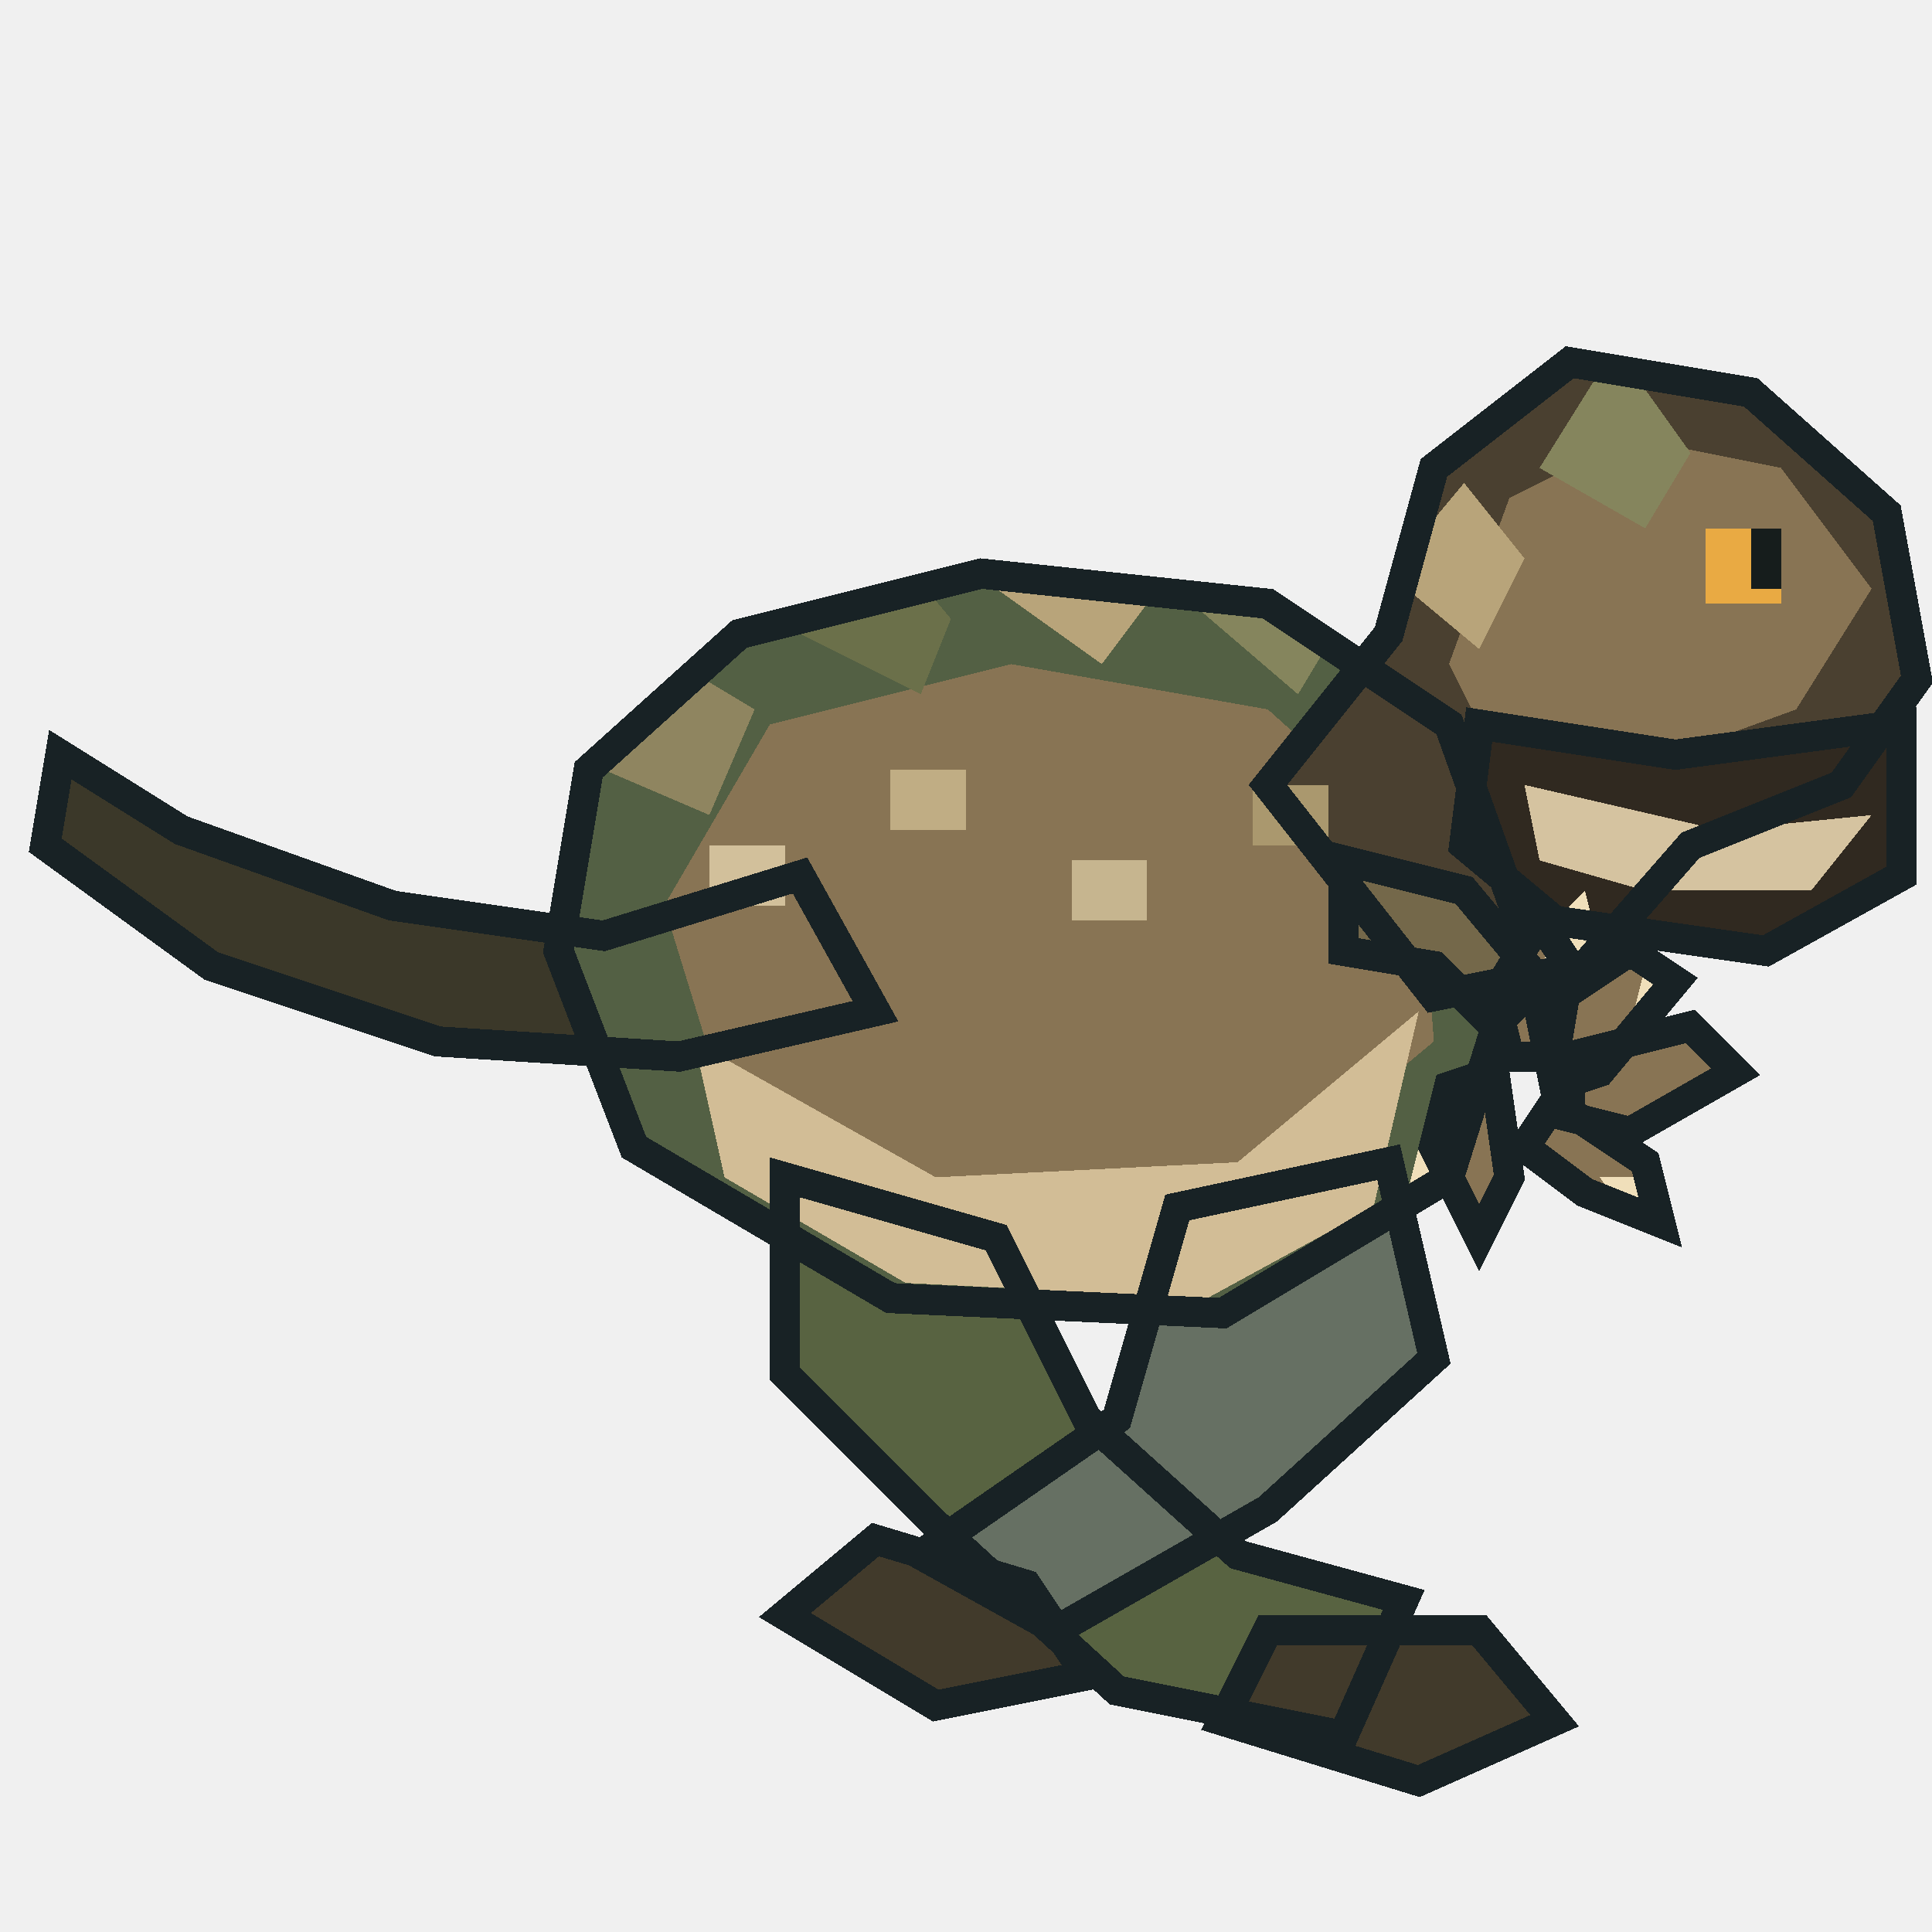
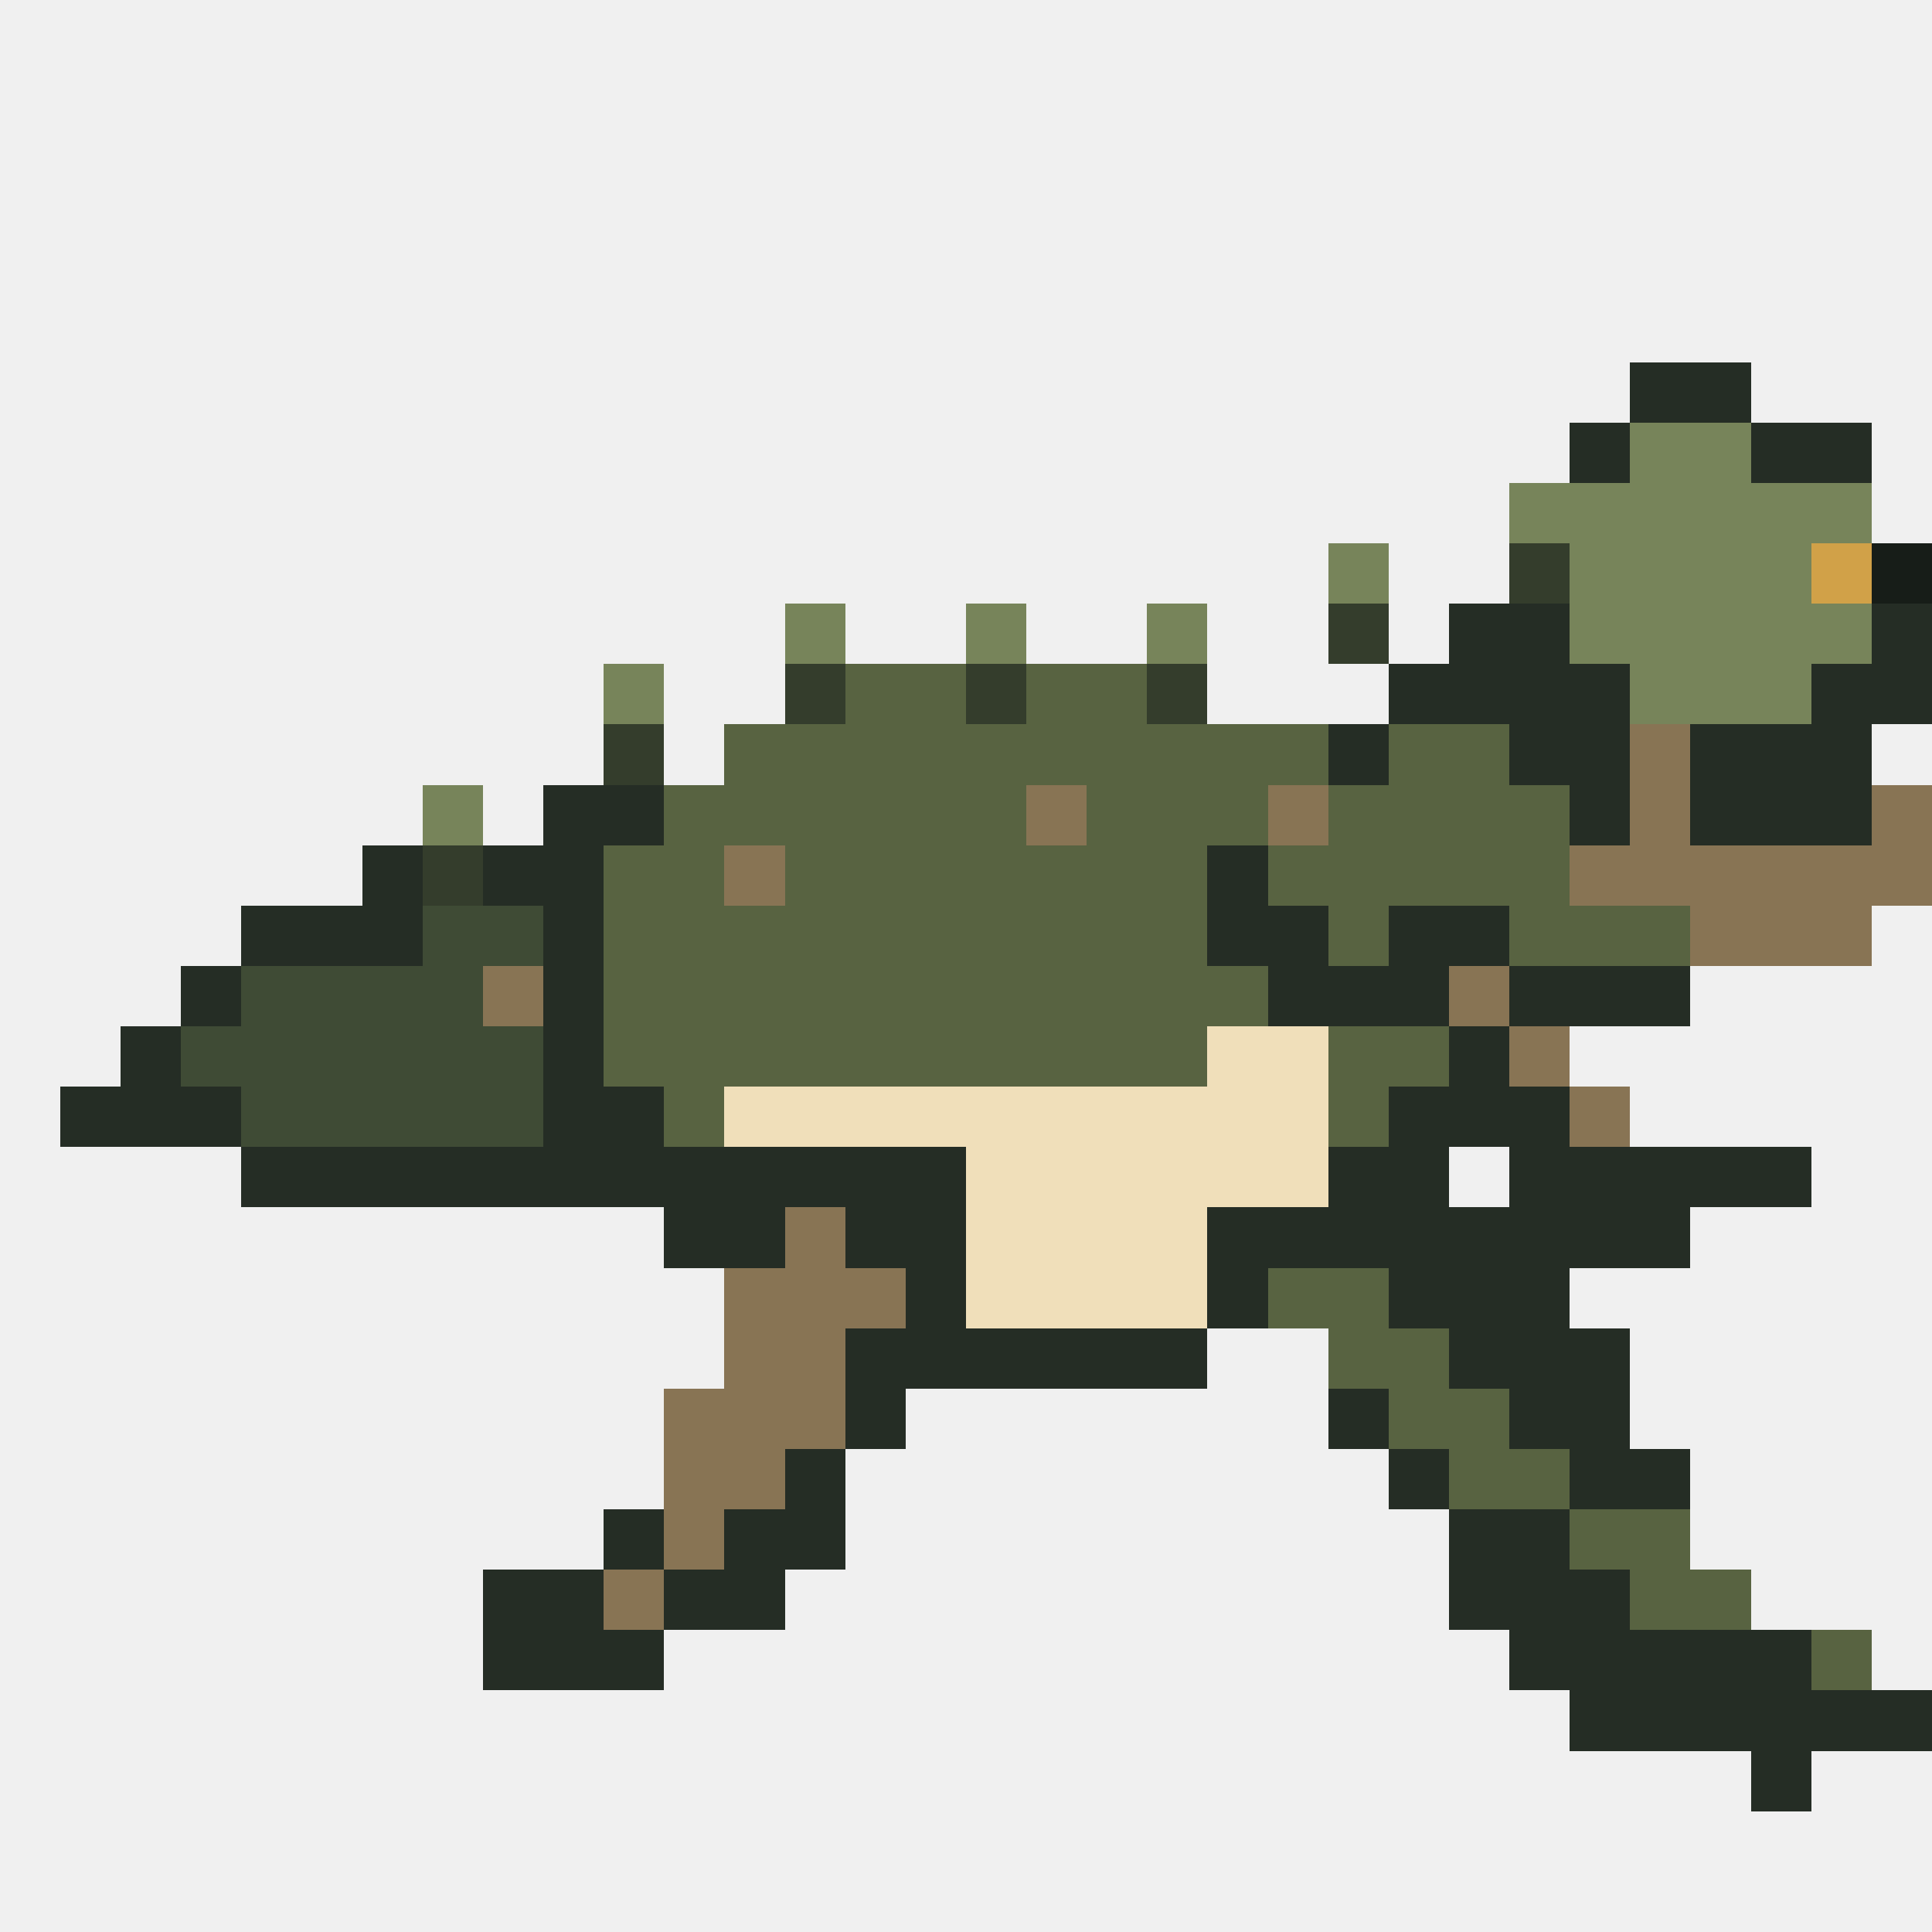
- <svg xmlns="http://www.w3.org/2000/svg" viewBox="0 0 128 128" shape-rendering="crispEdges" role="img" aria-label="Vasti" data-character="Vasti" data-species="Vastatosaurus rex" data-origin="King Kong 2005" data-pose="runB" data-anatomy="armored tyrannosaur skull five-fingered forelimbs" data-hand-digits="5" data-colors="olive-green brown beige" data-ink-boundary="masked">
-   <defs>
-     <mask id="sprite-silhouette" maskUnits="userSpaceOnUse" maskContentUnits="userSpaceOnUse" x="0" y="0" width="128" height="128" style="mask-type:luminance">
-       <g fill="#ffffff" stroke="#ffffff" stroke-width="2">
-         <polygon points="52,78 66,82 72,94 82,103 93,106 89,115 74,112 62,101 52,91" fill="#ffffff" stroke="#ffffff" stroke-width="2" />
-         <polygon points="78,80 92,77 95,90 84,100 70,108 61,103 74,94" fill="#ffffff" stroke="#ffffff" stroke-width="2" />
-         <polygon points="84,108 98,108 103,114 94,118 81,114" fill="#ffffff" stroke="#ffffff" stroke-width="2" />
-         <polygon points="58,102 68,105 72,111 62,113 52,107" fill="#ffffff" stroke="#ffffff" stroke-width="2" />
-         <polygon points="53,58 40,62 26,60 12,55 4,50 3,56 14,64 29,69 45,70 58,67" fill="#ffffff" stroke="#ffffff" stroke-width="2" />
-         <polygon points="37,63 39,51 49,42 65,38 84,40 96,48 101,62 96,78 81,87 59,86 42,76" fill="#ffffff" stroke="#ffffff" stroke-width="2" />
-         <polygon points="84,52 92,42 95,31 104,24 116,26 125,34 127,45 122,52 112,56 105,64 95,66" fill="#ffffff" stroke="#ffffff" stroke-width="2" />
-         <polygon points="98,48 111,50 126,48 126,58 117,63 103,61 97,56" fill="#ffffff" stroke="#ffffff" stroke-width="2" />
-         <polygon points="89,57 97,59 102,65 99,68 95,64 89,63" fill="#ffffff" stroke="#ffffff" stroke-width="2" />
-         <polygon points="99,66 102,61 104,64 103,70 100,70" fill="#ffffff" stroke="#ffffff" stroke-width="2" />
-         <polygon points="102,67 108,63 111,65 106,71 103,72" fill="#ffffff" stroke="#ffffff" stroke-width="2" />
-         <polygon points="104,70 112,68 115,71 108,75 104,74" fill="#ffffff" stroke="#ffffff" stroke-width="2" />
-         <polygon points="103,73 109,77 110,81 105,79 101,76" fill="#ffffff" stroke="#ffffff" stroke-width="2" />
-         <polygon points="99,71 100,78 98,82 95,76 96,72" fill="#ffffff" stroke="#ffffff" stroke-width="2" />
-       </g>
-     </mask>
-   </defs>
-   <g data-ink-boundary="art" mask="url(#sprite-silhouette)">
-     <g>
-       <g stroke="#182225" stroke-width="2" stroke-linejoin="miter">
-         <polygon points="52,78 66,82 72,94 82,103 93,106 89,115 74,112 62,101 52,91" fill="#586341" />
-         <polygon points="78,80 92,77 95,90 84,100 70,108 61,103 74,94" fill="#667063" />
-         <polygon points="84,108 98,108 103,114 94,118 81,114" fill="#413a2b" />
-         <polygon points="58,102 68,105 72,111 62,113 52,107" fill="#413a2b" />
-       </g>
-       <g stroke="#182225" stroke-width="2" stroke-linejoin="miter">
-         <defs>
-           <mask id="dino-ink-mask-1" maskUnits="userSpaceOnUse" x="0" y="0" width="128" height="128" style="mask-type:luminance">
-             <g fill="#ffffff" stroke="none">
-               <polygon points="37,63 39,51 49,42 65,38 84,40 96,48 101,62 96,78 81,87 59,86 42,76" fill="#ffffff" stroke="none" />
-             </g>
-             <polygon points="37,63 39,51 49,42 65,38 84,40 96,48 101,62 96,78 81,87 59,86 42,76" fill="none" stroke="#000000" stroke-width="2" stroke-linejoin="miter" />
-           </mask>
-           <mask id="dino-ink-mask-2" maskUnits="userSpaceOnUse" x="0" y="0" width="128" height="128" style="mask-type:luminance">
-             <g fill="#ffffff" stroke="none">
-               <polygon points="84,52 92,42 95,31 104,24 116,26 125,34 127,45 122,52 112,56 105,64 95,66" fill="#ffffff" stroke="none" />
-             </g>
-             <polygon points="84,52 92,42 95,31 104,24 116,26 125,34 127,45 122,52 112,56 105,64 95,66" fill="none" stroke="#000000" stroke-width="2" stroke-linejoin="miter" />
-           </mask>
-           <mask id="dino-ink-mask-3" maskUnits="userSpaceOnUse" x="0" y="0" width="128" height="128" style="mask-type:luminance">
-             <g fill="#ffffff" stroke="none">
-               <polygon points="98,48 111,50 126,48 126,58 117,63 103,61 97,56" fill="#ffffff" stroke="none" />
-             </g>
-             <polygon points="98,48 111,50 126,48 126,58 117,63 103,61 97,56" fill="none" stroke="#000000" stroke-width="2" stroke-linejoin="miter" />
-           </mask>
-           <mask id="dino-ink-mask-4" maskUnits="userSpaceOnUse" x="0" y="0" width="128" height="128" style="mask-type:luminance">
-             <g fill="#ffffff" stroke="none">
-               <polygon points="52,78 66,82 72,94 82,103 93,106 89,115 74,112 62,101 52,91" fill="#ffffff" stroke="none" />
-               <polygon points="78,80 92,77 95,90 84,100 70,108 61,103 74,94" fill="#ffffff" stroke="none" />
-               <polygon points="84,108 98,108 103,114 94,118 81,114" fill="#ffffff" stroke="none" />
-               <polygon points="58,102 68,105 72,111 62,113 52,107" fill="#ffffff" stroke="none" />
-               <polygon points="53,58 40,62 26,60 12,55 4,50 3,56 14,64 29,69 45,70 58,67" fill="#ffffff" stroke="none" />
-               <polygon points="37,63 39,51 49,42 65,38 84,40 96,48 101,62 96,78 81,87 59,86 42,76" fill="#ffffff" stroke="none" />
-               <polygon points="84,52 92,42 95,31 104,24 116,26 125,34 127,45 122,52 112,56 105,64 95,66" fill="#ffffff" stroke="none" />
-               <polygon points="98,48 111,50 126,48 126,58 117,63 103,61 97,56" fill="#ffffff" stroke="none" />
-               <polygon points="89,57 97,59 102,65 99,68 95,64 89,63" fill="#ffffff" stroke="none" />
-               <polygon points="99,66 102,61 104,64 103,70 100,70" fill="#ffffff" stroke="none" />
-               <polygon points="102,67 108,63 111,65 106,71 103,72" fill="#ffffff" stroke="none" />
-               <polygon points="104,70 112,68 115,71 108,75 104,74" fill="#ffffff" stroke="none" />
-               <polygon points="103,73 109,77 110,81 105,79 101,76" fill="#ffffff" stroke="none" />
-               <polygon points="99,71 100,78 98,82 95,76 96,72" fill="#ffffff" stroke="none" />
-             </g>
-             <polygon points="52,78 66,82 72,94 82,103 93,106 89,115 74,112 62,101 52,91" fill="none" stroke="#000000" stroke-width="2" stroke-linejoin="miter" />
-             <polygon points="78,80 92,77 95,90 84,100 70,108 61,103 74,94" fill="none" stroke="#000000" stroke-width="2" stroke-linejoin="miter" />
-             <polygon points="84,108 98,108 103,114 94,118 81,114" fill="none" stroke="#000000" stroke-width="2" stroke-linejoin="miter" />
-             <polygon points="58,102 68,105 72,111 62,113 52,107" fill="none" stroke="#000000" stroke-width="2" stroke-linejoin="miter" />
-             <polygon points="53,58 40,62 26,60 12,55 4,50 3,56 14,64 29,69 45,70 58,67" fill="none" stroke="#000000" stroke-width="2" stroke-linejoin="miter" />
-             <polygon points="37,63 39,51 49,42 65,38 84,40 96,48 101,62 96,78 81,87 59,86 42,76" fill="none" stroke="#000000" stroke-width="2" stroke-linejoin="miter" />
-             <polygon points="84,52 92,42 95,31 104,24 116,26 125,34 127,45 122,52 112,56 105,64 95,66" fill="none" stroke="#000000" stroke-width="2" stroke-linejoin="miter" />
-             <polygon points="98,48 111,50 126,48 126,58 117,63 103,61 97,56" fill="none" stroke="#000000" stroke-width="2" stroke-linejoin="miter" />
-             <polygon points="89,57 97,59 102,65 99,68 95,64 89,63" fill="none" stroke="#000000" stroke-width="2" stroke-linejoin="miter" />
-             <polygon points="99,66 102,61 104,64 103,70 100,70" fill="none" stroke="#000000" stroke-width="2" stroke-linejoin="miter" />
-             <polygon points="102,67 108,63 111,65 106,71 103,72" fill="none" stroke="#000000" stroke-width="2" stroke-linejoin="miter" />
-             <polygon points="104,70 112,68 115,71 108,75 104,74" fill="none" stroke="#000000" stroke-width="2" stroke-linejoin="miter" />
-             <polygon points="103,73 109,77 110,81 105,79 101,76" fill="none" stroke="#000000" stroke-width="2" stroke-linejoin="miter" />
-             <polygon points="99,71 100,78 98,82 95,76 96,72" fill="none" stroke="#000000" stroke-width="2" stroke-linejoin="miter" />
-           </mask>
-         </defs>
-         <polygon points="53,58 40,62 26,60 12,55 4,50 3,56 14,64 29,69 45,70 58,67" fill="#3b3829" />
-         <polygon points="37,63 39,51 49,42 65,38 84,40 96,48 101,62 96,78 81,87 59,86 42,76" fill="#536044" />
-         <polygon points="44,60 51,48 67,44 84,47 94,56 95,69 83,79 62,80 48,73" fill="#887454" stroke="none" mask="url(#dino-ink-mask-1)" />
-         <polygon points="46,69 62,78 82,77 94,67 91,80 80,86 60,85 48,78" fill="#d2bd96" stroke="none" mask="url(#dino-ink-mask-1)" />
-         <polygon points="84,52 92,42 95,31 104,24 116,26 125,34 127,45 122,52 112,56 105,64 95,66" fill="#4a4030" />
-         <polygon points="96,44 100,33 108,29 118,31 124,39 119,47 108,51 100,52" fill="#887454" stroke="none" mask="url(#dino-ink-mask-2)" />
-         <polygon points="98,48 111,50 126,48 126,58 117,63 103,61 97,56" fill="#302920" />
-         <polygon points="101,52 114,55 124,54 120,59 109,59 102,57" fill="#d5c3a0" stroke="none" mask="url(#dino-ink-mask-3)" />
-         <polygon points="40,51 45,44 50,47 47,54" fill="#8f8560" stroke="none" mask="url(#dino-ink-mask-4)" />
-         <polygon points="53,42 58,35 63,41 61,46" fill="#6b704a" stroke="none" mask="url(#dino-ink-mask-4)" />
-         <polygon points="66,39 71,33 76,40 73,44" fill="#b8a47a" stroke="none" mask="url(#dino-ink-mask-4)" />
-         <polygon points="79,40 84,34 89,41 86,46" fill="#85855d" stroke="none" mask="url(#dino-ink-mask-4)" />
-         <polygon points="92,38 97,32 101,37 98,43" fill="#b8a47a" stroke="none" mask="url(#dino-ink-mask-4)" />
-         <polygon points="102,31 107,23 112,30 109,35" fill="#85855d" stroke="none" mask="url(#dino-ink-mask-4)" />
-         <rect x="47" y="56" width="5" height="4" fill="#d2c09b" stroke="none" mask="url(#dino-ink-mask-1)" />
-         <rect x="59" y="51" width="5" height="4" fill="#c0ad84" stroke="none" mask="url(#dino-ink-mask-1)" />
-         <rect x="71" y="57" width="5" height="4" fill="#c6b58f" stroke="none" mask="url(#dino-ink-mask-1)" />
-         <rect x="83" y="52" width="5" height="4" fill="#aa986e" stroke="none" mask="url(#dino-ink-mask-1)" />
-         <polygon points="89,57 97,59 102,65 99,68 95,64 89,63" fill="#74684a" />
-         <polygon points="99,66 102,61 104,64 103,70 100,70" fill="#887454" />
-         <polygon points="102,67 108,63 111,65 106,71 103,72" fill="#887454" />
-         <polygon points="104,70 112,68 115,71 108,75 104,74" fill="#887454" />
-         <polygon points="103,73 109,77 110,81 105,79 101,76" fill="#887454" />
-         <polygon points="99,71 100,78 98,82 95,76 96,72" fill="#887454" />
-         <polygon points="102,62 105,59 106,63 103,66" fill="#f0dfba" stroke="none" mask="url(#dino-ink-mask-4)" />
-         <polygon points="109,64 113,62 112,66 108,68" fill="#f0dfba" stroke="none" mask="url(#dino-ink-mask-4)" />
-         <polygon points="114,70 118,69 115,73 111,74" fill="#f0dfba" stroke="none" mask="url(#dino-ink-mask-4)" />
-         <polygon points="109,78 112,82 108,81 106,78" fill="#f0dfba" stroke="none" mask="url(#dino-ink-mask-4)" />
-         <polygon points="96,79 96,84 93,80 94,76" fill="#f0dfba" stroke="none" mask="url(#dino-ink-mask-4)" />
-         <rect x="113" y="35" width="5" height="5" fill="#e9aa43" stroke="none" mask="url(#dino-ink-mask-2)" />
-         <rect x="116" y="35" width="2" height="4" fill="#161d1c" stroke="none" mask="url(#dino-ink-mask-2)" />
-       </g>
-     </g>
-   </g>
-   <g data-ink-layer="final">
-     <polygon points="52,78 66,82 72,94 82,103 93,106 89,115 74,112 62,101 52,91" fill="none" stroke="#182225" stroke-width="2" stroke-linejoin="miter" />
-     <polygon points="78,80 92,77 95,90 84,100 70,108 61,103 74,94" fill="none" stroke="#182225" stroke-width="2" stroke-linejoin="miter" />
-     <polygon points="84,108 98,108 103,114 94,118 81,114" fill="none" stroke="#182225" stroke-width="2" stroke-linejoin="miter" />
-     <polygon points="58,102 68,105 72,111 62,113 52,107" fill="none" stroke="#182225" stroke-width="2" stroke-linejoin="miter" />
-     <polygon points="53,58 40,62 26,60 12,55 4,50 3,56 14,64 29,69 45,70 58,67" fill="none" stroke="#182225" stroke-width="2" stroke-linejoin="miter" />
-     <polygon points="37,63 39,51 49,42 65,38 84,40 96,48 101,62 96,78 81,87 59,86 42,76" fill="none" stroke="#182225" stroke-width="2" stroke-linejoin="miter" />
-     <polygon points="84,52 92,42 95,31 104,24 116,26 125,34 127,45 122,52 112,56 105,64 95,66" fill="none" stroke="#182225" stroke-width="2" stroke-linejoin="miter" />
-     <polygon points="98,48 111,50 126,48 126,58 117,63 103,61 97,56" fill="none" stroke="#182225" stroke-width="2" stroke-linejoin="miter" />
-     <polygon points="89,57 97,59 102,65 99,68 95,64 89,63" fill="none" stroke="#182225" stroke-width="2" stroke-linejoin="miter" />
-     <polygon points="99,66 102,61 104,64 103,70 100,70" fill="none" stroke="#182225" stroke-width="2" stroke-linejoin="miter" />
-     <polygon points="102,67 108,63 111,65 106,71 103,72" fill="none" stroke="#182225" stroke-width="2" stroke-linejoin="miter" />
-     <polygon points="104,70 112,68 115,71 108,75 104,74" fill="none" stroke="#182225" stroke-width="2" stroke-linejoin="miter" />
-     <polygon points="103,73 109,77 110,81 105,79 101,76" fill="none" stroke="#182225" stroke-width="2" stroke-linejoin="miter" />
-     <polygon points="99,71 100,78 98,82 95,76 96,72" fill="none" stroke="#182225" stroke-width="2" stroke-linejoin="miter" />
-   </g>
+ <svg xmlns="http://www.w3.org/2000/svg" viewBox="0 0 128 128" shape-rendering="crispEdges" role="img" aria-label="Vasti" data-character="Vasti" data-species="Vastatosaurus rex" data-origin="King Kong 2005" data-anatomy="armored tyrannosaur skull three-fingered forelimbs" data-hand-digits="3" data-colors="olive-green brown beige" data-render-style="pixel-art" data-pixel-grid="4px" data-pose="runB">
+   <rect x="108" y="24" width="4" height="4" fill="#252d25" />
+   <rect x="112" y="24" width="4" height="4" fill="#252d25" />
+   <rect x="104" y="28" width="4" height="4" fill="#252d25" />
+   <rect x="108" y="28" width="4" height="4" fill="#77845a" />
+   <rect x="112" y="28" width="4" height="4" fill="#77845a" />
+   <rect x="116" y="28" width="4" height="4" fill="#252d25" />
+   <rect x="120" y="28" width="4" height="4" fill="#252d25" />
+   <rect x="100" y="32" width="4" height="4" fill="#77845a" />
+   <rect x="104" y="32" width="4" height="4" fill="#77845a" />
+   <rect x="108" y="32" width="4" height="4" fill="#77845a" />
+   <rect x="112" y="32" width="4" height="4" fill="#77845a" />
+   <rect x="116" y="32" width="4" height="4" fill="#77845a" />
+   <rect x="120" y="32" width="4" height="4" fill="#77845a" />
+   <rect x="88" y="36" width="4" height="4" fill="#77845a" />
+   <rect x="100" y="36" width="4" height="4" fill="#343d2c" />
+   <rect x="104" y="36" width="4" height="4" fill="#77845a" />
+   <rect x="108" y="36" width="4" height="4" fill="#77845a" />
+   <rect x="112" y="36" width="4" height="4" fill="#77845a" />
+   <rect x="116" y="36" width="4" height="4" fill="#77845a" />
+   <rect x="120" y="36" width="4" height="4" fill="#d1a148" />
+   <rect x="124" y="36" width="4" height="4" fill="#171d18" />
+   <rect x="52" y="40" width="4" height="4" fill="#77845a" />
+   <rect x="64" y="40" width="4" height="4" fill="#77845a" />
+   <rect x="76" y="40" width="4" height="4" fill="#77845a" />
+   <rect x="88" y="40" width="4" height="4" fill="#343d2c" />
+   <rect x="96" y="40" width="4" height="4" fill="#252d25" />
+   <rect x="100" y="40" width="4" height="4" fill="#252d25" />
+   <rect x="104" y="40" width="4" height="4" fill="#77845a" />
+   <rect x="108" y="40" width="4" height="4" fill="#77845a" />
+   <rect x="112" y="40" width="4" height="4" fill="#77845a" />
+   <rect x="116" y="40" width="4" height="4" fill="#77845a" />
+   <rect x="120" y="40" width="4" height="4" fill="#77845a" />
+   <rect x="124" y="40" width="4" height="4" fill="#252d25" />
+   <rect x="40" y="44" width="4" height="4" fill="#77845a" />
+   <rect x="52" y="44" width="4" height="4" fill="#343d2c" />
+   <rect x="56" y="44" width="4" height="4" fill="#586341" />
+   <rect x="60" y="44" width="4" height="4" fill="#586341" />
+   <rect x="64" y="44" width="4" height="4" fill="#343d2c" />
+   <rect x="68" y="44" width="4" height="4" fill="#586341" />
+   <rect x="72" y="44" width="4" height="4" fill="#586341" />
+   <rect x="76" y="44" width="4" height="4" fill="#343d2c" />
+   <rect x="92" y="44" width="4" height="4" fill="#252d25" />
+   <rect x="96" y="44" width="4" height="4" fill="#252d25" />
+   <rect x="100" y="44" width="4" height="4" fill="#252d25" />
+   <rect x="104" y="44" width="4" height="4" fill="#252d25" />
+   <rect x="108" y="44" width="4" height="4" fill="#77845a" />
+   <rect x="112" y="44" width="4" height="4" fill="#77845a" />
+   <rect x="116" y="44" width="4" height="4" fill="#77845a" />
+   <rect x="120" y="44" width="4" height="4" fill="#252d25" />
+   <rect x="124" y="44" width="4" height="4" fill="#252d25" />
+   <rect x="40" y="48" width="4" height="4" fill="#343d2c" />
+   <rect x="48" y="48" width="4" height="4" fill="#586341" />
+   <rect x="52" y="48" width="4" height="4" fill="#586341" />
+   <rect x="56" y="48" width="4" height="4" fill="#586341" />
+   <rect x="60" y="48" width="4" height="4" fill="#586341" />
+   <rect x="64" y="48" width="4" height="4" fill="#586341" />
+   <rect x="68" y="48" width="4" height="4" fill="#586341" />
+   <rect x="72" y="48" width="4" height="4" fill="#586341" />
+   <rect x="76" y="48" width="4" height="4" fill="#586341" />
+   <rect x="80" y="48" width="4" height="4" fill="#586341" />
+   <rect x="84" y="48" width="4" height="4" fill="#586341" />
+   <rect x="88" y="48" width="4" height="4" fill="#252d25" />
+   <rect x="92" y="48" width="4" height="4" fill="#586341" />
+   <rect x="96" y="48" width="4" height="4" fill="#586341" />
+   <rect x="100" y="48" width="4" height="4" fill="#252d25" />
+   <rect x="104" y="48" width="4" height="4" fill="#252d25" />
+   <rect x="108" y="48" width="4" height="4" fill="#887454" />
+   <rect x="112" y="48" width="4" height="4" fill="#252d25" />
+   <rect x="116" y="48" width="4" height="4" fill="#252d25" />
+   <rect x="120" y="48" width="4" height="4" fill="#252d25" />
+   <rect x="28" y="52" width="4" height="4" fill="#77845a" />
+   <rect x="36" y="52" width="4" height="4" fill="#252d25" />
+   <rect x="40" y="52" width="4" height="4" fill="#252d25" />
+   <rect x="44" y="52" width="4" height="4" fill="#586341" />
+   <rect x="48" y="52" width="4" height="4" fill="#586341" />
+   <rect x="52" y="52" width="4" height="4" fill="#586341" />
+   <rect x="56" y="52" width="4" height="4" fill="#586341" />
+   <rect x="60" y="52" width="4" height="4" fill="#586341" />
+   <rect x="64" y="52" width="4" height="4" fill="#586341" />
+   <rect x="68" y="52" width="4" height="4" fill="#887454" />
+   <rect x="72" y="52" width="4" height="4" fill="#586341" />
+   <rect x="76" y="52" width="4" height="4" fill="#586341" />
+   <rect x="80" y="52" width="4" height="4" fill="#586341" />
+   <rect x="84" y="52" width="4" height="4" fill="#887454" />
+   <rect x="88" y="52" width="4" height="4" fill="#586341" />
+   <rect x="92" y="52" width="4" height="4" fill="#586341" />
+   <rect x="96" y="52" width="4" height="4" fill="#586341" />
+   <rect x="100" y="52" width="4" height="4" fill="#586341" />
+   <rect x="104" y="52" width="4" height="4" fill="#252d25" />
+   <rect x="108" y="52" width="4" height="4" fill="#887454" />
+   <rect x="112" y="52" width="4" height="4" fill="#252d25" />
+   <rect x="116" y="52" width="4" height="4" fill="#252d25" />
+   <rect x="120" y="52" width="4" height="4" fill="#252d25" />
+   <rect x="124" y="52" width="4" height="4" fill="#887454" />
+   <rect x="24" y="56" width="4" height="4" fill="#252d25" />
+   <rect x="28" y="56" width="4" height="4" fill="#343d2c" />
+   <rect x="32" y="56" width="4" height="4" fill="#252d25" />
+   <rect x="36" y="56" width="4" height="4" fill="#252d25" />
+   <rect x="40" y="56" width="4" height="4" fill="#586341" />
+   <rect x="44" y="56" width="4" height="4" fill="#586341" />
+   <rect x="48" y="56" width="4" height="4" fill="#887454" />
+   <rect x="52" y="56" width="4" height="4" fill="#586341" />
+   <rect x="56" y="56" width="4" height="4" fill="#586341" />
+   <rect x="60" y="56" width="4" height="4" fill="#586341" />
+   <rect x="64" y="56" width="4" height="4" fill="#586341" />
+   <rect x="68" y="56" width="4" height="4" fill="#586341" />
+   <rect x="72" y="56" width="4" height="4" fill="#586341" />
+   <rect x="76" y="56" width="4" height="4" fill="#586341" />
+   <rect x="80" y="56" width="4" height="4" fill="#252d25" />
+   <rect x="84" y="56" width="4" height="4" fill="#586341" />
+   <rect x="88" y="56" width="4" height="4" fill="#586341" />
+   <rect x="92" y="56" width="4" height="4" fill="#586341" />
+   <rect x="96" y="56" width="4" height="4" fill="#586341" />
+   <rect x="100" y="56" width="4" height="4" fill="#586341" />
+   <rect x="104" y="56" width="4" height="4" fill="#887454" />
+   <rect x="108" y="56" width="4" height="4" fill="#887454" />
+   <rect x="112" y="56" width="4" height="4" fill="#887454" />
+   <rect x="116" y="56" width="4" height="4" fill="#887454" />
+   <rect x="120" y="56" width="4" height="4" fill="#887454" />
+   <rect x="124" y="56" width="4" height="4" fill="#887454" />
+   <rect x="16" y="60" width="4" height="4" fill="#252d25" />
+   <rect x="20" y="60" width="4" height="4" fill="#252d25" />
+   <rect x="24" y="60" width="4" height="4" fill="#252d25" />
+   <rect x="28" y="60" width="4" height="4" fill="#3f4b35" />
+   <rect x="32" y="60" width="4" height="4" fill="#3f4b35" />
+   <rect x="36" y="60" width="4" height="4" fill="#252d25" />
+   <rect x="40" y="60" width="4" height="4" fill="#586341" />
+   <rect x="44" y="60" width="4" height="4" fill="#586341" />
+   <rect x="48" y="60" width="4" height="4" fill="#586341" />
+   <rect x="52" y="60" width="4" height="4" fill="#586341" />
+   <rect x="56" y="60" width="4" height="4" fill="#586341" />
+   <rect x="60" y="60" width="4" height="4" fill="#586341" />
+   <rect x="64" y="60" width="4" height="4" fill="#586341" />
+   <rect x="68" y="60" width="4" height="4" fill="#586341" />
+   <rect x="72" y="60" width="4" height="4" fill="#586341" />
+   <rect x="76" y="60" width="4" height="4" fill="#586341" />
+   <rect x="80" y="60" width="4" height="4" fill="#252d25" />
+   <rect x="84" y="60" width="4" height="4" fill="#252d25" />
+   <rect x="88" y="60" width="4" height="4" fill="#586341" />
+   <rect x="92" y="60" width="4" height="4" fill="#252d25" />
+   <rect x="96" y="60" width="4" height="4" fill="#252d25" />
+   <rect x="100" y="60" width="4" height="4" fill="#586341" />
+   <rect x="104" y="60" width="4" height="4" fill="#586341" />
+   <rect x="108" y="60" width="4" height="4" fill="#586341" />
+   <rect x="112" y="60" width="4" height="4" fill="#887454" />
+   <rect x="116" y="60" width="4" height="4" fill="#887454" />
+   <rect x="120" y="60" width="4" height="4" fill="#887454" />
+   <rect x="12" y="64" width="4" height="4" fill="#252d25" />
+   <rect x="16" y="64" width="4" height="4" fill="#3f4b35" />
+   <rect x="20" y="64" width="4" height="4" fill="#3f4b35" />
+   <rect x="24" y="64" width="4" height="4" fill="#3f4b35" />
+   <rect x="28" y="64" width="4" height="4" fill="#3f4b35" />
+   <rect x="32" y="64" width="4" height="4" fill="#887454" />
+   <rect x="36" y="64" width="4" height="4" fill="#252d25" />
+   <rect x="40" y="64" width="4" height="4" fill="#586341" />
+   <rect x="44" y="64" width="4" height="4" fill="#586341" />
+   <rect x="48" y="64" width="4" height="4" fill="#586341" />
+   <rect x="52" y="64" width="4" height="4" fill="#586341" />
+   <rect x="56" y="64" width="4" height="4" fill="#586341" />
+   <rect x="60" y="64" width="4" height="4" fill="#586341" />
+   <rect x="64" y="64" width="4" height="4" fill="#586341" />
+   <rect x="68" y="64" width="4" height="4" fill="#586341" />
+   <rect x="72" y="64" width="4" height="4" fill="#586341" />
+   <rect x="76" y="64" width="4" height="4" fill="#586341" />
+   <rect x="80" y="64" width="4" height="4" fill="#586341" />
+   <rect x="84" y="64" width="4" height="4" fill="#252d25" />
+   <rect x="88" y="64" width="4" height="4" fill="#252d25" />
+   <rect x="92" y="64" width="4" height="4" fill="#252d25" />
+   <rect x="96" y="64" width="4" height="4" fill="#887454" />
+   <rect x="100" y="64" width="4" height="4" fill="#252d25" />
+   <rect x="104" y="64" width="4" height="4" fill="#252d25" />
+   <rect x="108" y="64" width="4" height="4" fill="#252d25" />
+   <rect x="8" y="68" width="4" height="4" fill="#252d25" />
+   <rect x="12" y="68" width="4" height="4" fill="#3f4b35" />
+   <rect x="16" y="68" width="4" height="4" fill="#3f4b35" />
+   <rect x="20" y="68" width="4" height="4" fill="#3f4b35" />
+   <rect x="24" y="68" width="4" height="4" fill="#3f4b35" />
+   <rect x="28" y="68" width="4" height="4" fill="#3f4b35" />
+   <rect x="32" y="68" width="4" height="4" fill="#3f4b35" />
+   <rect x="36" y="68" width="4" height="4" fill="#252d25" />
+   <rect x="40" y="68" width="4" height="4" fill="#586341" />
+   <rect x="44" y="68" width="4" height="4" fill="#586341" />
+   <rect x="48" y="68" width="4" height="4" fill="#586341" />
+   <rect x="52" y="68" width="4" height="4" fill="#586341" />
+   <rect x="56" y="68" width="4" height="4" fill="#586341" />
+   <rect x="60" y="68" width="4" height="4" fill="#586341" />
+   <rect x="64" y="68" width="4" height="4" fill="#586341" />
+   <rect x="68" y="68" width="4" height="4" fill="#586341" />
+   <rect x="72" y="68" width="4" height="4" fill="#586341" />
+   <rect x="76" y="68" width="4" height="4" fill="#586341" />
+   <rect x="80" y="68" width="4" height="4" fill="#f0dfba" />
+   <rect x="84" y="68" width="4" height="4" fill="#f0dfba" />
+   <rect x="88" y="68" width="4" height="4" fill="#586341" />
+   <rect x="92" y="68" width="4" height="4" fill="#586341" />
+   <rect x="96" y="68" width="4" height="4" fill="#252d25" />
+   <rect x="100" y="68" width="4" height="4" fill="#887454" />
+   <rect x="4" y="72" width="4" height="4" fill="#252d25" />
+   <rect x="8" y="72" width="4" height="4" fill="#252d25" />
+   <rect x="12" y="72" width="4" height="4" fill="#252d25" />
+   <rect x="16" y="72" width="4" height="4" fill="#3f4b35" />
+   <rect x="20" y="72" width="4" height="4" fill="#3f4b35" />
+   <rect x="24" y="72" width="4" height="4" fill="#3f4b35" />
+   <rect x="28" y="72" width="4" height="4" fill="#3f4b35" />
+   <rect x="32" y="72" width="4" height="4" fill="#3f4b35" />
+   <rect x="36" y="72" width="4" height="4" fill="#252d25" />
+   <rect x="40" y="72" width="4" height="4" fill="#252d25" />
+   <rect x="44" y="72" width="4" height="4" fill="#586341" />
+   <rect x="48" y="72" width="4" height="4" fill="#f0dfba" />
+   <rect x="52" y="72" width="4" height="4" fill="#f0dfba" />
+   <rect x="56" y="72" width="4" height="4" fill="#f0dfba" />
+   <rect x="60" y="72" width="4" height="4" fill="#f0dfba" />
+   <rect x="64" y="72" width="4" height="4" fill="#f0dfba" />
+   <rect x="68" y="72" width="4" height="4" fill="#f0dfba" />
+   <rect x="72" y="72" width="4" height="4" fill="#f0dfba" />
+   <rect x="76" y="72" width="4" height="4" fill="#f0dfba" />
+   <rect x="80" y="72" width="4" height="4" fill="#f0dfba" />
+   <rect x="84" y="72" width="4" height="4" fill="#f0dfba" />
+   <rect x="88" y="72" width="4" height="4" fill="#586341" />
+   <rect x="92" y="72" width="4" height="4" fill="#252d25" />
+   <rect x="96" y="72" width="4" height="4" fill="#252d25" />
+   <rect x="100" y="72" width="4" height="4" fill="#252d25" />
+   <rect x="104" y="72" width="4" height="4" fill="#887454" />
+   <rect x="16" y="76" width="4" height="4" fill="#252d25" />
+   <rect x="20" y="76" width="4" height="4" fill="#252d25" />
+   <rect x="24" y="76" width="4" height="4" fill="#252d25" />
+   <rect x="28" y="76" width="4" height="4" fill="#252d25" />
+   <rect x="32" y="76" width="4" height="4" fill="#252d25" />
+   <rect x="36" y="76" width="4" height="4" fill="#252d25" />
+   <rect x="40" y="76" width="4" height="4" fill="#252d25" />
+   <rect x="44" y="76" width="4" height="4" fill="#252d25" />
+   <rect x="48" y="76" width="4" height="4" fill="#252d25" />
+   <rect x="52" y="76" width="4" height="4" fill="#252d25" />
+   <rect x="56" y="76" width="4" height="4" fill="#252d25" />
+   <rect x="60" y="76" width="4" height="4" fill="#252d25" />
+   <rect x="64" y="76" width="4" height="4" fill="#f0dfba" />
+   <rect x="68" y="76" width="4" height="4" fill="#f0dfba" />
+   <rect x="72" y="76" width="4" height="4" fill="#f0dfba" />
+   <rect x="76" y="76" width="4" height="4" fill="#f0dfba" />
+   <rect x="80" y="76" width="4" height="4" fill="#f0dfba" />
+   <rect x="84" y="76" width="4" height="4" fill="#f0dfba" />
+   <rect x="88" y="76" width="4" height="4" fill="#252d25" />
+   <rect x="92" y="76" width="4" height="4" fill="#252d25" />
+   <rect x="100" y="76" width="4" height="4" fill="#252d25" />
+   <rect x="104" y="76" width="4" height="4" fill="#252d25" />
+   <rect x="108" y="76" width="4" height="4" fill="#252d25" />
+   <rect x="112" y="76" width="4" height="4" fill="#252d25" />
+   <rect x="116" y="76" width="4" height="4" fill="#252d25" />
+   <rect x="44" y="80" width="4" height="4" fill="#252d25" />
+   <rect x="48" y="80" width="4" height="4" fill="#252d25" />
+   <rect x="52" y="80" width="4" height="4" fill="#887454" />
+   <rect x="56" y="80" width="4" height="4" fill="#252d25" />
+   <rect x="60" y="80" width="4" height="4" fill="#252d25" />
+   <rect x="64" y="80" width="4" height="4" fill="#f0dfba" />
+   <rect x="68" y="80" width="4" height="4" fill="#f0dfba" />
+   <rect x="72" y="80" width="4" height="4" fill="#f0dfba" />
+   <rect x="76" y="80" width="4" height="4" fill="#f0dfba" />
+   <rect x="80" y="80" width="4" height="4" fill="#252d25" />
+   <rect x="84" y="80" width="4" height="4" fill="#252d25" />
+   <rect x="88" y="80" width="4" height="4" fill="#252d25" />
+   <rect x="92" y="80" width="4" height="4" fill="#252d25" />
+   <rect x="96" y="80" width="4" height="4" fill="#252d25" />
+   <rect x="100" y="80" width="4" height="4" fill="#252d25" />
+   <rect x="104" y="80" width="4" height="4" fill="#252d25" />
+   <rect x="108" y="80" width="4" height="4" fill="#252d25" />
+   <rect x="48" y="84" width="4" height="4" fill="#887454" />
+   <rect x="52" y="84" width="4" height="4" fill="#887454" />
+   <rect x="56" y="84" width="4" height="4" fill="#887454" />
+   <rect x="60" y="84" width="4" height="4" fill="#252d25" />
+   <rect x="64" y="84" width="4" height="4" fill="#f0dfba" />
+   <rect x="68" y="84" width="4" height="4" fill="#f0dfba" />
+   <rect x="72" y="84" width="4" height="4" fill="#f0dfba" />
+   <rect x="76" y="84" width="4" height="4" fill="#f0dfba" />
+   <rect x="80" y="84" width="4" height="4" fill="#252d25" />
+   <rect x="84" y="84" width="4" height="4" fill="#586341" />
+   <rect x="88" y="84" width="4" height="4" fill="#586341" />
+   <rect x="92" y="84" width="4" height="4" fill="#252d25" />
+   <rect x="96" y="84" width="4" height="4" fill="#252d25" />
+   <rect x="100" y="84" width="4" height="4" fill="#252d25" />
+   <rect x="48" y="88" width="4" height="4" fill="#887454" />
+   <rect x="52" y="88" width="4" height="4" fill="#887454" />
+   <rect x="56" y="88" width="4" height="4" fill="#252d25" />
+   <rect x="60" y="88" width="4" height="4" fill="#252d25" />
+   <rect x="64" y="88" width="4" height="4" fill="#252d25" />
+   <rect x="68" y="88" width="4" height="4" fill="#252d25" />
+   <rect x="72" y="88" width="4" height="4" fill="#252d25" />
+   <rect x="76" y="88" width="4" height="4" fill="#252d25" />
+   <rect x="88" y="88" width="4" height="4" fill="#586341" />
+   <rect x="92" y="88" width="4" height="4" fill="#586341" />
+   <rect x="96" y="88" width="4" height="4" fill="#252d25" />
+   <rect x="100" y="88" width="4" height="4" fill="#252d25" />
+   <rect x="104" y="88" width="4" height="4" fill="#252d25" />
+   <rect x="44" y="92" width="4" height="4" fill="#887454" />
+   <rect x="48" y="92" width="4" height="4" fill="#887454" />
+   <rect x="52" y="92" width="4" height="4" fill="#887454" />
+   <rect x="56" y="92" width="4" height="4" fill="#252d25" />
+   <rect x="88" y="92" width="4" height="4" fill="#252d25" />
+   <rect x="92" y="92" width="4" height="4" fill="#586341" />
+   <rect x="96" y="92" width="4" height="4" fill="#586341" />
+   <rect x="100" y="92" width="4" height="4" fill="#252d25" />
+   <rect x="104" y="92" width="4" height="4" fill="#252d25" />
+   <rect x="44" y="96" width="4" height="4" fill="#887454" />
+   <rect x="48" y="96" width="4" height="4" fill="#887454" />
+   <rect x="52" y="96" width="4" height="4" fill="#252d25" />
+   <rect x="92" y="96" width="4" height="4" fill="#252d25" />
+   <rect x="96" y="96" width="4" height="4" fill="#586341" />
+   <rect x="100" y="96" width="4" height="4" fill="#586341" />
+   <rect x="104" y="96" width="4" height="4" fill="#252d25" />
+   <rect x="108" y="96" width="4" height="4" fill="#252d25" />
+   <rect x="40" y="100" width="4" height="4" fill="#252d25" />
+   <rect x="44" y="100" width="4" height="4" fill="#887454" />
+   <rect x="48" y="100" width="4" height="4" fill="#252d25" />
+   <rect x="52" y="100" width="4" height="4" fill="#252d25" />
+   <rect x="96" y="100" width="4" height="4" fill="#252d25" />
+   <rect x="100" y="100" width="4" height="4" fill="#252d25" />
+   <rect x="104" y="100" width="4" height="4" fill="#586341" />
+   <rect x="108" y="100" width="4" height="4" fill="#586341" />
+   <rect x="32" y="104" width="4" height="4" fill="#252d25" />
+   <rect x="36" y="104" width="4" height="4" fill="#252d25" />
+   <rect x="40" y="104" width="4" height="4" fill="#887454" />
+   <rect x="44" y="104" width="4" height="4" fill="#252d25" />
+   <rect x="48" y="104" width="4" height="4" fill="#252d25" />
+   <rect x="96" y="104" width="4" height="4" fill="#252d25" />
+   <rect x="100" y="104" width="4" height="4" fill="#252d25" />
+   <rect x="104" y="104" width="4" height="4" fill="#252d25" />
+   <rect x="108" y="104" width="4" height="4" fill="#586341" />
+   <rect x="112" y="104" width="4" height="4" fill="#586341" />
+   <rect x="32" y="108" width="4" height="4" fill="#252d25" />
+   <rect x="36" y="108" width="4" height="4" fill="#252d25" />
+   <rect x="40" y="108" width="4" height="4" fill="#252d25" />
+   <rect x="100" y="108" width="4" height="4" fill="#252d25" />
+   <rect x="104" y="108" width="4" height="4" fill="#252d25" />
+   <rect x="108" y="108" width="4" height="4" fill="#252d25" />
+   <rect x="112" y="108" width="4" height="4" fill="#252d25" />
+   <rect x="116" y="108" width="4" height="4" fill="#252d25" />
+   <rect x="120" y="108" width="4" height="4" fill="#586341" />
+   <rect x="104" y="112" width="4" height="4" fill="#252d25" />
+   <rect x="108" y="112" width="4" height="4" fill="#252d25" />
+   <rect x="112" y="112" width="4" height="4" fill="#252d25" />
+   <rect x="116" y="112" width="4" height="4" fill="#252d25" />
+   <rect x="120" y="112" width="4" height="4" fill="#252d25" />
+   <rect x="124" y="112" width="4" height="4" fill="#252d25" />
+   <rect x="116" y="116" width="4" height="4" fill="#252d25" />
</svg>
